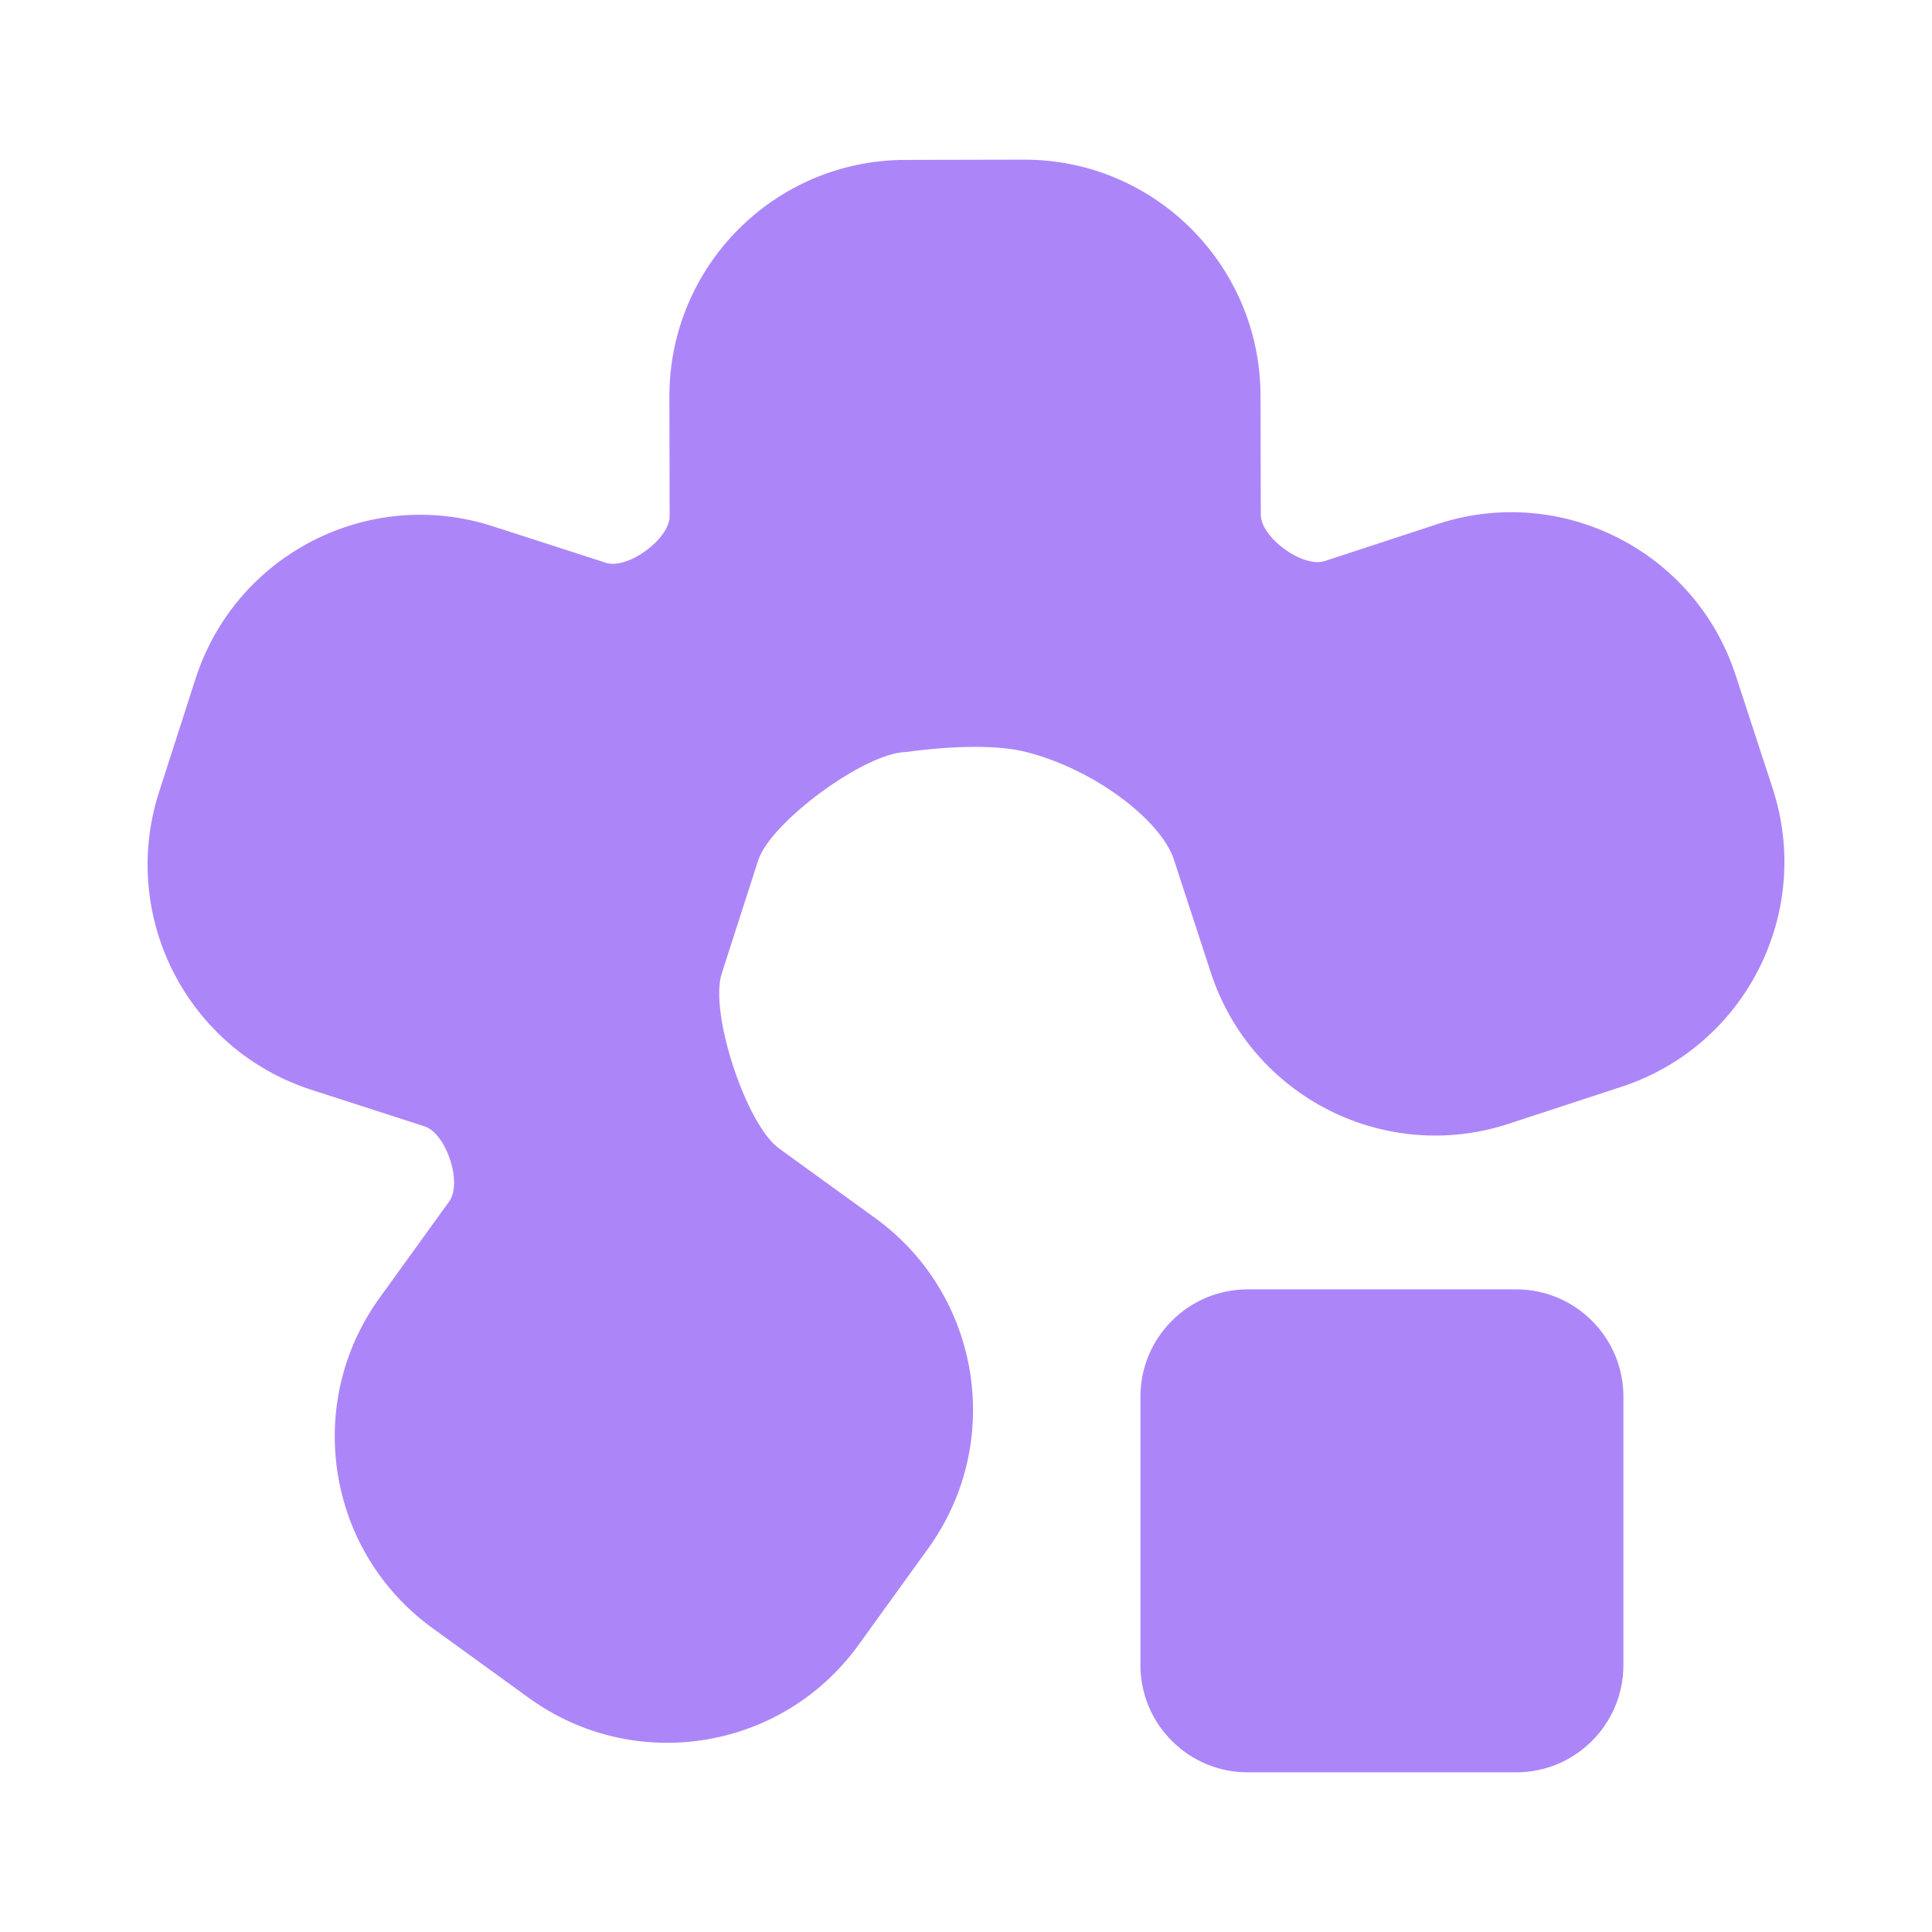
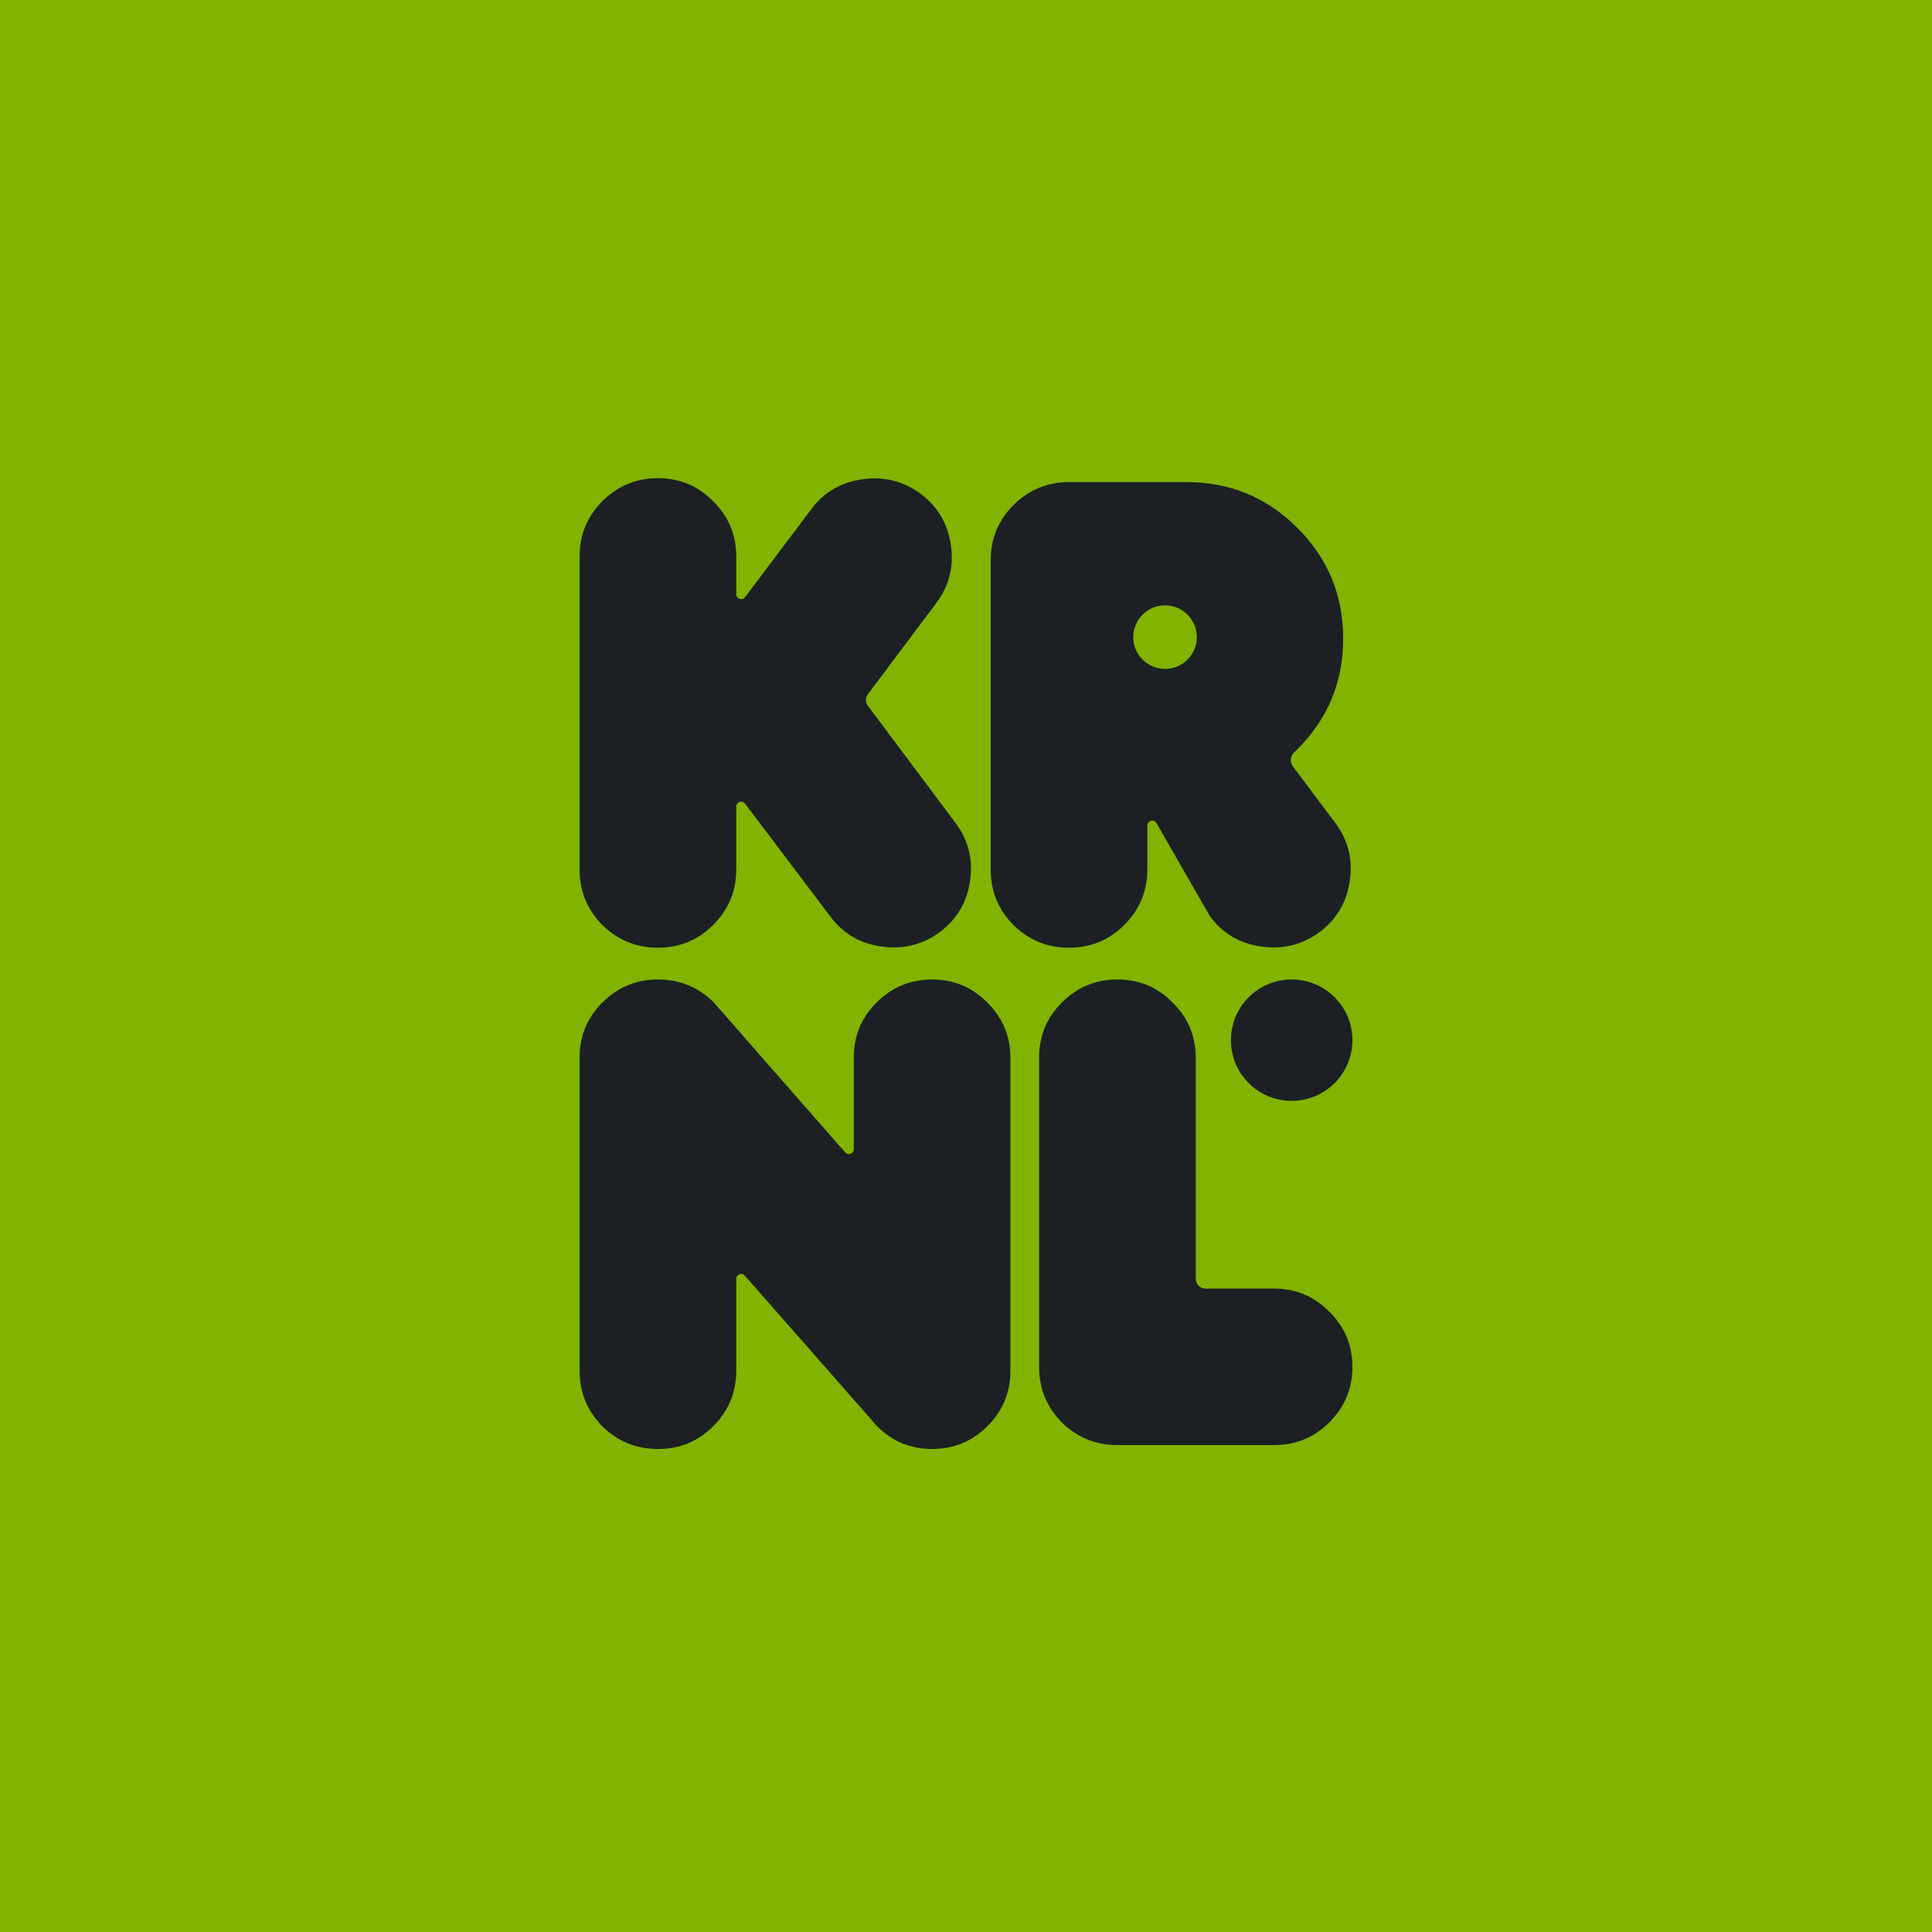
- <svg xmlns="http://www.w3.org/2000/svg" width="160" height="160" viewBox="0 0 160 160" fill="none">
-   <path d="M84.79 13.221L74.947 13.243C64.146 13.268 55.41 22.058 55.435 32.876L55.457 42.736C55.462 44.64 51.983 47.19 50.174 46.606L40.805 43.581C30.526 40.261 19.506 45.916 16.192 56.213L13.171 65.597C9.857 75.894 15.503 86.932 25.783 90.251L35.151 93.277C36.961 93.861 38.315 97.954 37.201 99.497L31.433 107.487C25.104 116.254 27.069 128.499 35.821 134.838L43.798 140.616C52.55 146.955 64.776 144.987 71.104 136.22L76.872 128.23C83.201 119.464 81.236 107.218 72.484 100.879L64.507 95.102C61.786 93.131 58.735 83.845 59.765 80.644L62.786 71.26C63.815 68.063 71.704 62.288 75.058 62.28C75.058 62.28 81.17 61.333 84.901 62.258C90.661 63.685 96.168 67.977 97.213 71.175L100.276 80.545C103.637 90.826 114.682 96.432 124.947 93.065L134.302 89.997C144.566 86.631 150.162 75.567 146.802 65.286L143.739 55.916C140.378 45.635 129.332 40.029 119.068 43.395L109.713 46.463C107.904 47.057 104.418 44.531 104.413 42.625L104.391 32.765C104.367 21.947 95.591 13.197 84.79 13.221Z" fill="#AC86F9" />
-   <path d="M94.445 115.668C94.445 110.759 98.424 106.779 103.333 106.779H125.556C130.465 106.779 134.444 110.759 134.444 115.668V137.89C134.444 142.799 130.465 146.779 125.556 146.779H103.333C98.424 146.779 94.445 142.799 94.445 137.89V115.668Z" fill="#AC86F9" />
+ <svg xmlns="http://www.w3.org/2000/svg" width="400" height="400" viewBox="0 0 400 400" fill="none">
+   <rect width="400" height="400" fill="#81B300" />
+   <path d="M136.217 99C140.703 99 144.515 100.593 147.651 103.779C150.84 106.911 152.434 110.719 152.434 115.202V123.027C152.434 124 153.671 124.413 154.256 123.637L167.922 105.481C170.571 101.917 174.112 99.837 178.544 99.243C182.977 98.595 187.004 99.594 190.626 102.24C194.194 104.941 196.274 108.505 196.869 112.933C197.518 117.361 196.491 121.359 193.788 124.923L179.697 143.717C179.158 144.437 179.158 145.426 179.696 146.146L197.761 170.287C200.464 173.851 201.492 177.848 200.843 182.276C200.248 186.704 198.167 190.268 194.599 192.969C190.977 195.615 186.95 196.614 182.517 195.966C178.085 195.372 174.544 193.293 171.895 189.729L154.255 166.378C153.669 165.603 152.434 166.017 152.434 166.988V180.008C152.434 184.49 150.84 188.325 147.651 191.511C144.515 194.643 140.703 196.209 136.217 196.209C131.73 196.209 127.892 194.643 124.703 191.511C121.567 188.325 120 184.49 120 180.008V115.202C120 110.719 121.567 106.911 124.703 103.779C127.892 100.593 131.73 99 136.217 99Z" fill="#1C2024" />
+   <path fill-rule="evenodd" clip-rule="evenodd" d="M245.654 99.81C254.628 99.81 262.277 102.97 268.602 109.288C274.926 115.607 278.089 123.248 278.089 132.213C278.089 141.178 274.926 148.82 268.602 155.139C268.373 155.367 268.144 155.59 267.915 155.807C267.138 156.545 266.996 157.752 267.639 158.611L276.386 170.287C279.089 173.851 280.116 177.848 279.467 182.276C278.872 186.704 276.792 190.268 273.224 192.969C269.602 195.615 265.575 196.614 261.142 195.966C256.71 195.372 253.169 193.293 250.52 189.729L239.436 170.421C238.92 169.522 237.546 169.888 237.546 170.925V180.008C237.546 184.49 235.951 188.325 232.762 191.511C229.627 194.643 225.816 196.209 221.329 196.209C216.842 196.209 213.004 194.643 209.815 191.511C206.68 188.325 205.111 184.49 205.111 180.008V116.011C205.111 111.529 206.68 107.721 209.815 104.589C213.004 101.403 216.842 99.81 221.329 99.81H245.654ZM241.209 125.327C237.574 125.327 234.628 128.274 234.628 131.909C234.628 135.544 237.574 138.491 241.209 138.491C244.844 138.491 247.79 135.544 247.79 131.909C247.79 128.274 244.844 125.327 241.209 125.327Z" fill="#1C2024" />
+   <path d="M192.977 202.791C197.464 202.791 201.274 204.384 204.409 207.57C207.599 210.702 209.194 214.51 209.194 218.992V283.798C209.194 288.281 207.599 292.116 204.409 295.302C201.274 298.434 197.464 300 192.977 300C188.491 300 184.68 298.407 181.544 295.221L154.207 264.106C153.591 263.405 152.435 263.841 152.434 264.775V283.798C152.434 288.281 150.839 292.116 147.65 295.302C144.514 298.434 140.703 300 136.217 300C131.73 300 127.892 298.434 124.703 295.302C121.567 292.116 120 288.281 120 283.798V218.992C120 214.51 121.567 210.702 124.703 207.57C127.892 204.384 131.73 202.791 136.217 202.791C140.703 202.791 144.541 204.357 147.731 207.489L174.986 238.597C175.602 239.299 176.76 238.864 176.76 237.929V218.992C176.76 214.51 178.328 210.702 181.463 207.57C184.653 204.384 188.491 202.791 192.977 202.791Z" fill="#1C2024" />
+   <path d="M231.348 202.791C235.835 202.791 239.646 204.384 242.781 207.57C245.97 210.702 247.566 214.51 247.566 218.992V264.762C247.566 265.88 248.472 266.787 249.591 266.787H263.783C268.27 266.787 272.081 268.38 275.216 271.566C278.406 274.699 280 278.506 280 282.989C280 287.471 278.406 291.306 275.216 294.492C272.081 297.624 268.27 299.19 263.783 299.19H231.348C226.862 299.19 223.024 297.624 219.835 294.492C216.7 291.306 215.132 287.471 215.131 282.989V218.992C215.131 214.51 216.7 210.702 219.835 207.57C223.024 204.384 226.862 202.791 231.348 202.791Z" fill="#1C2024" />
+   <path d="M267.423 202.791C274.369 202.791 280 208.416 280 215.355C280 222.295 274.369 227.92 267.423 227.92C260.477 227.92 254.847 222.295 254.847 215.355C254.847 208.416 260.477 202.791 267.423 202.791Z" fill="#1C2024" />
</svg>
